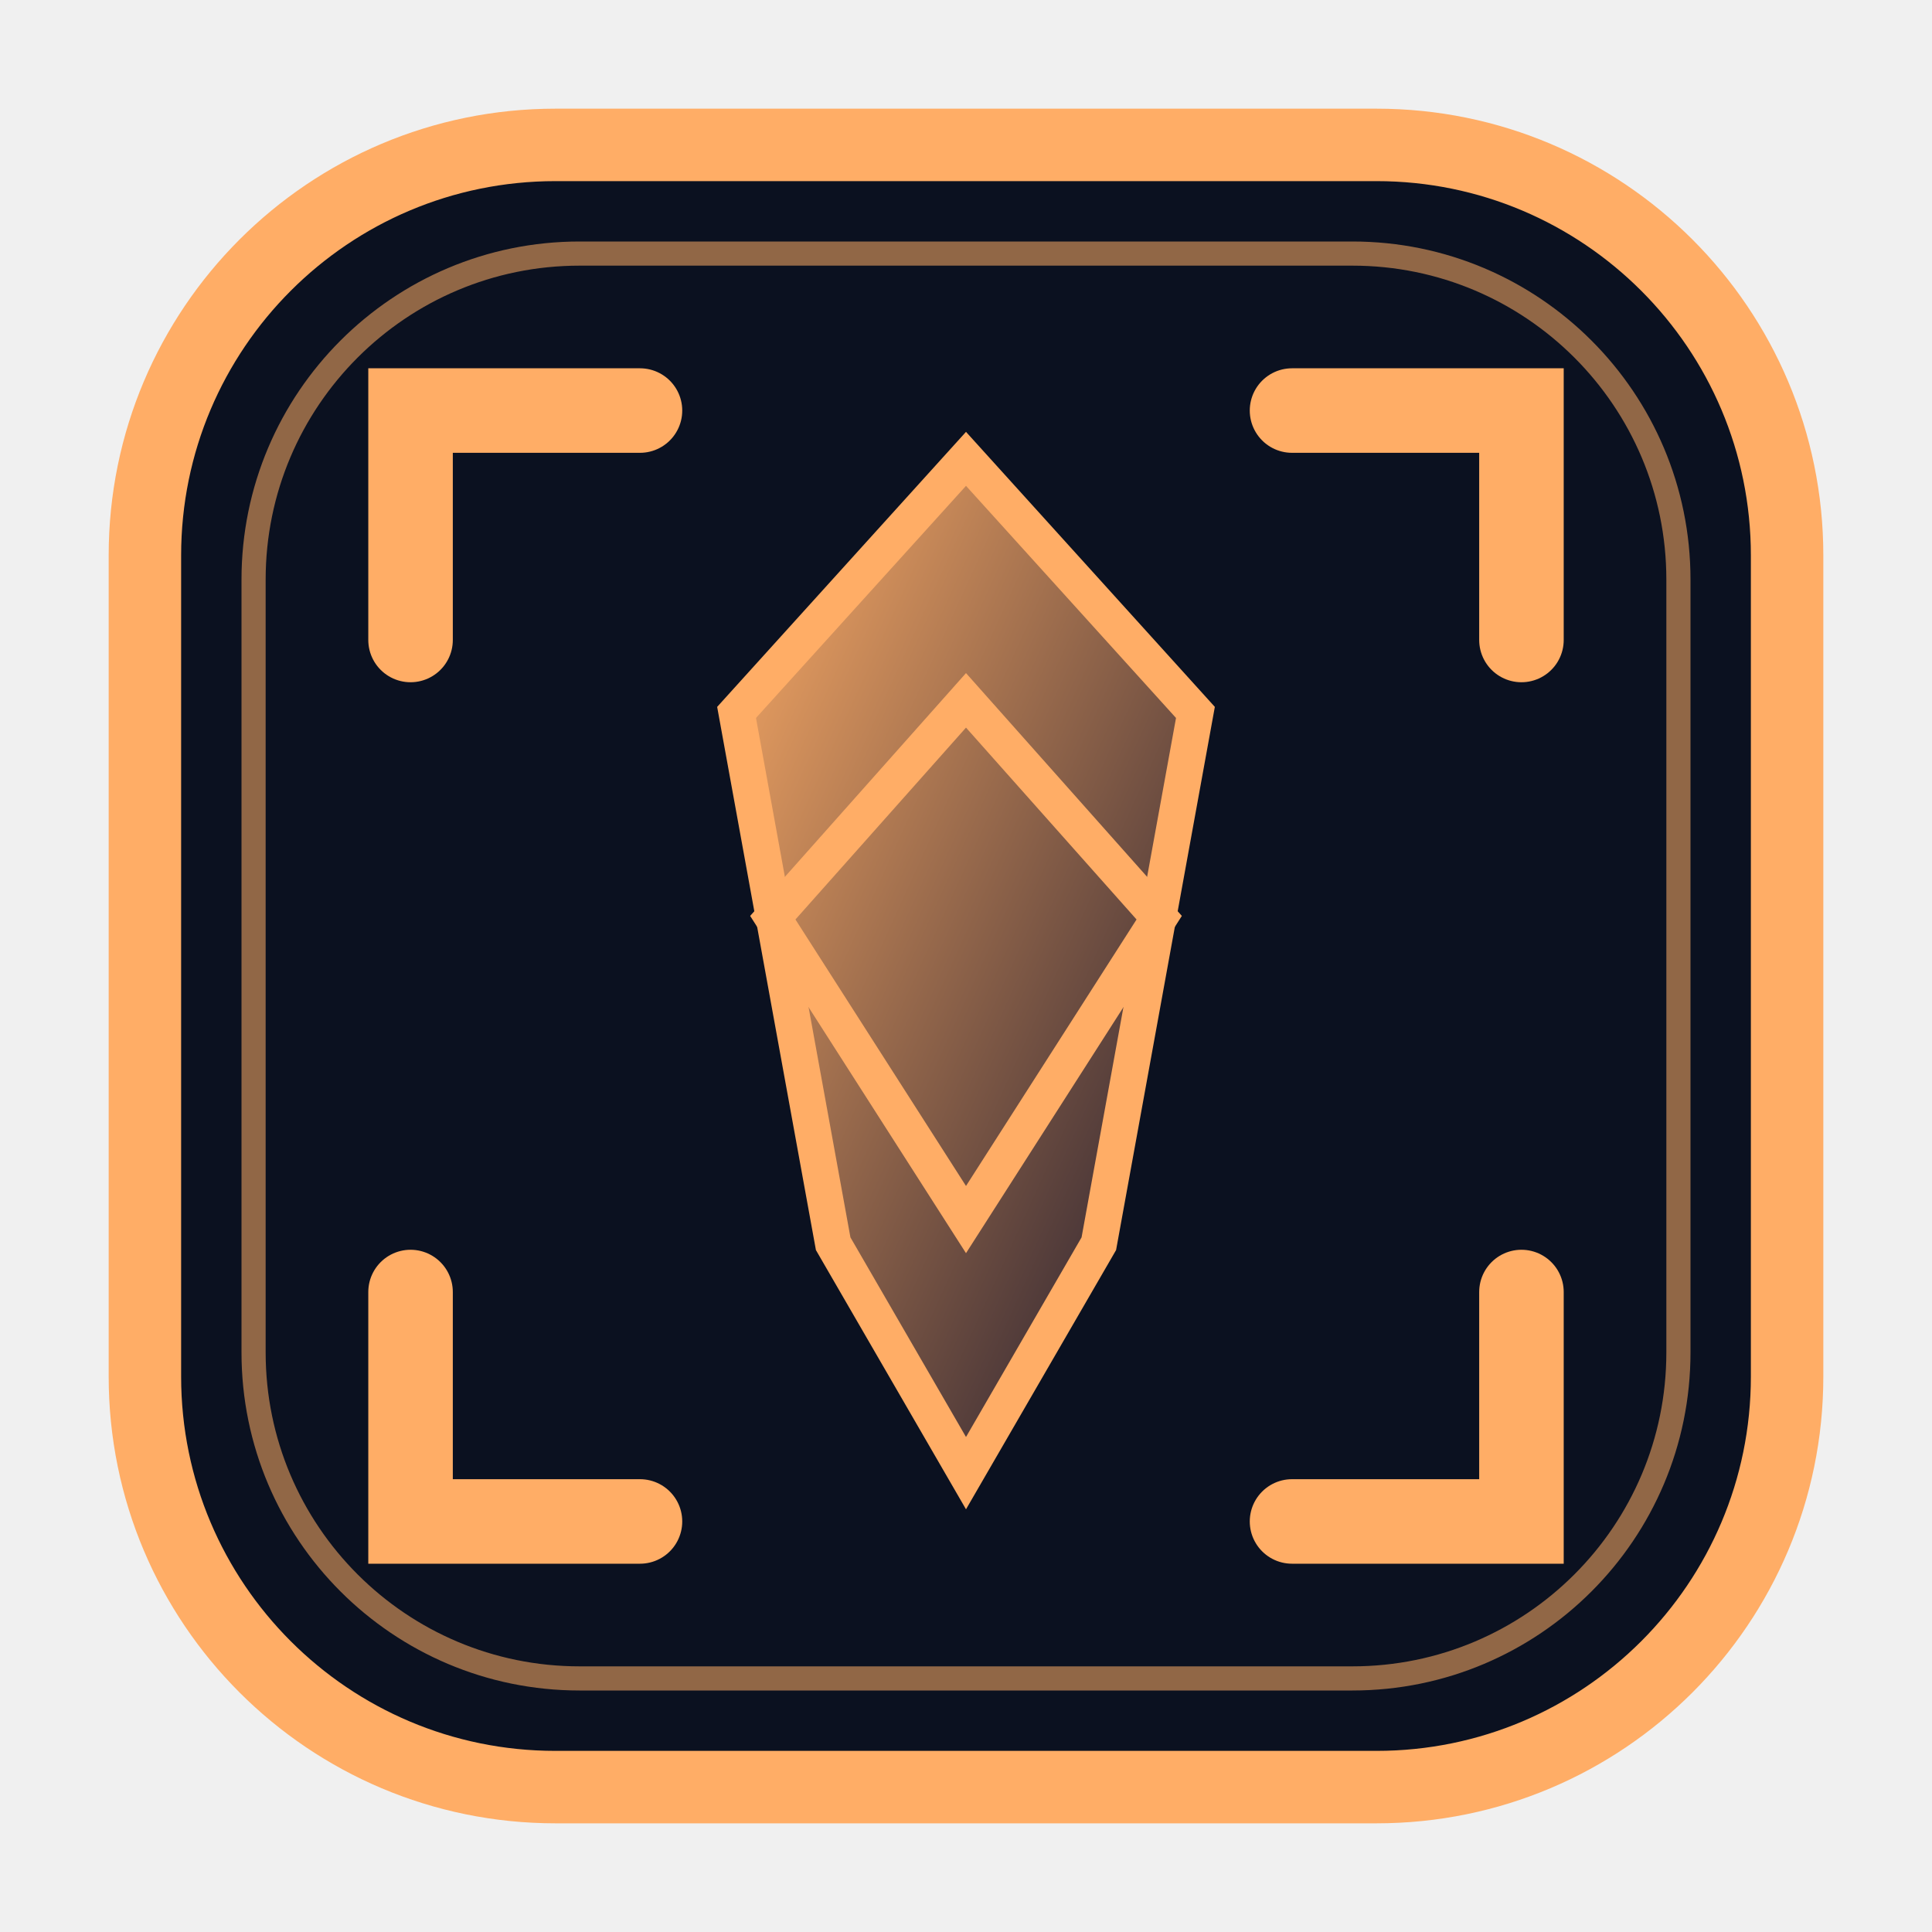
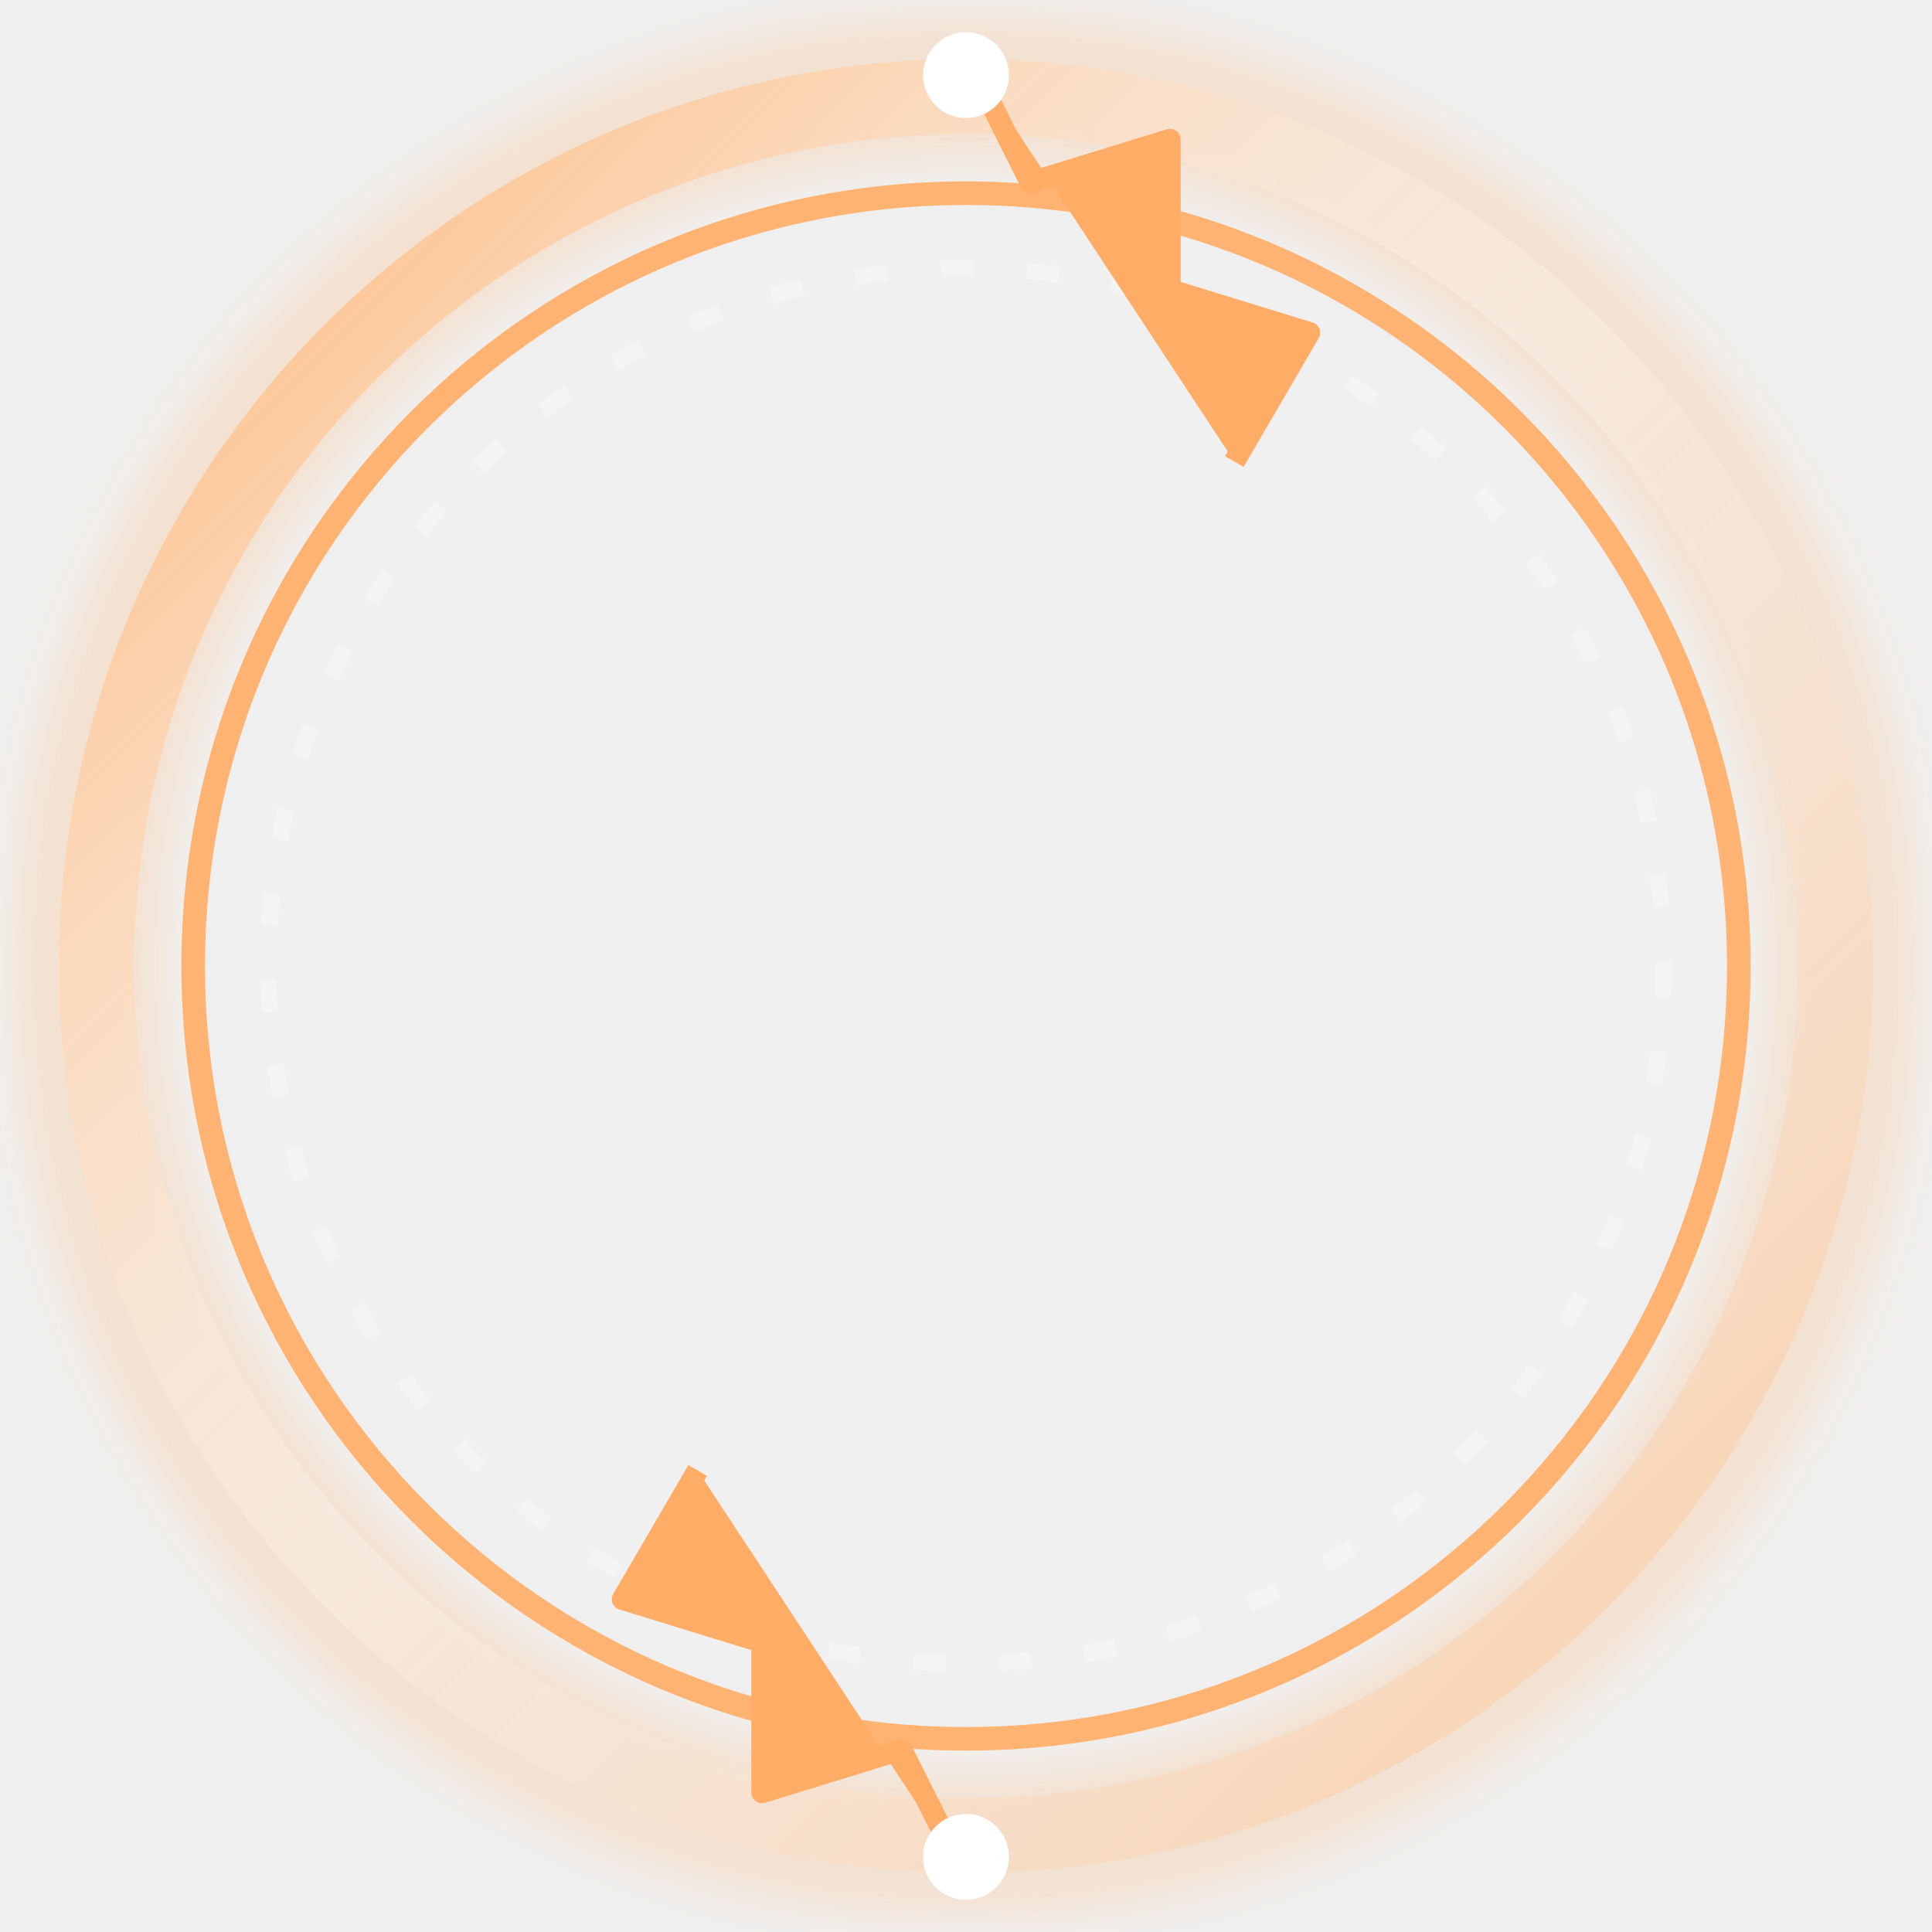
- <svg xmlns="http://www.w3.org/2000/svg" viewBox="0 0 160 160">
+ <svg xmlns="http://www.w3.org/2000/svg" viewBox="0 0 180 180">
  <defs>
-     <linearGradient id="a" x2="1" y2="1">
+     <linearGradient id="g" x2="1" y2="1">
      <stop stop-color="#ffad66" />
-       <stop offset="1" stop-color="#17152b" />
+       <stop offset=".5" stop-color="#fff" stop-opacity=".22" />
+       <stop offset="1" stop-color="#ffad66" stop-opacity=".45" />
    </linearGradient>
+     <filter id="s">
+       <feGaussianBlur stdDeviation="2.2" />
+     </filter>
  </defs>
-   <rect x="12" y="12" width="136" height="136" rx="34" fill="#0b1120" stroke="#ffad66" stroke-width="6" />
-   <rect x="21" y="21" width="118" height="118" rx="27" fill="none" stroke="#ffad66" stroke-opacity=".55" stroke-width="2" />
-   <path d="M34 53V34h19M107 34h19v19M126 107v19h-19M53 126H34v-19" fill="none" stroke="#ffad66" stroke-width="7" stroke-linecap="round" />
-   <path d="M80 38 99 59 91 103 80 122 69 103 61 59Z" fill="url(#a)" stroke="#ffad66" stroke-width="3" />
-   <path d="m64 76 16-18 16 18-16 25Z" fill="none" stroke="#ffad66" stroke-width="3" />
+   <circle cx="90" cy="90" r="82" fill="none" stroke="#ffad66" stroke-opacity=".22" stroke-width="14" filter="url(#s)" />
+   <circle cx="90" cy="90" r="81" fill="none" stroke="url(#g)" stroke-width="7" />
+   <circle cx="90" cy="90" r="72" fill="none" stroke="#ffad66" stroke-width="2.2" stroke-opacity=".9" />
+   <circle cx="90" cy="90" r="65" fill="none" stroke="#fff" stroke-opacity=".3" stroke-width="1.5" stroke-dasharray="3 5" />
+   <path d="M90 5 96 17 109 13 109 27 122 31 115 43M90 175 84 163 71 167 71 153 58 149 65 137" fill="#ffad66" stroke="#ffad66" stroke-width="2" stroke-linejoin="round" />
+   <circle cx="90" cy="7" r="4" fill="#fff" />
+   <circle cx="90" cy="173" r="4" fill="#fff" />
</svg>
